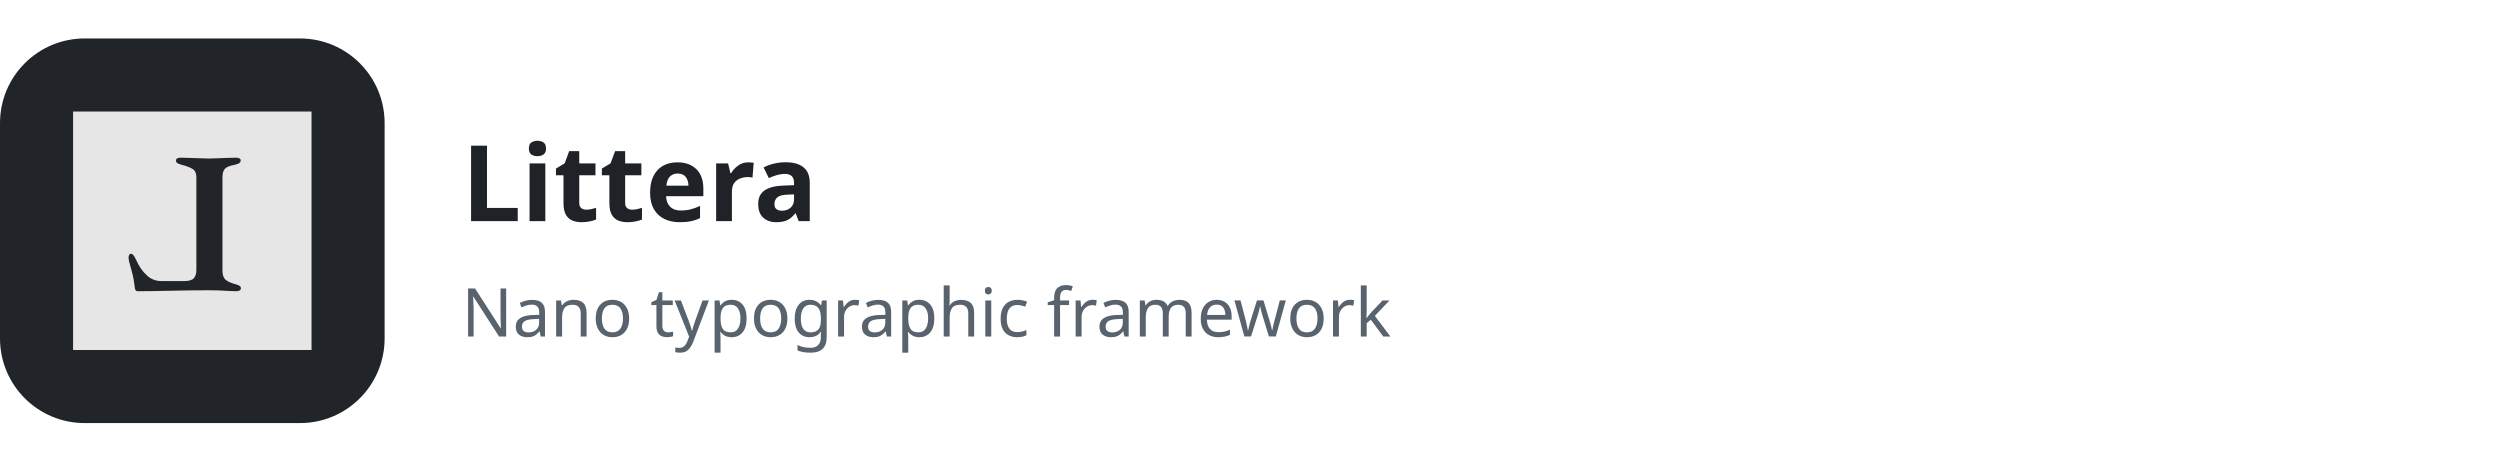
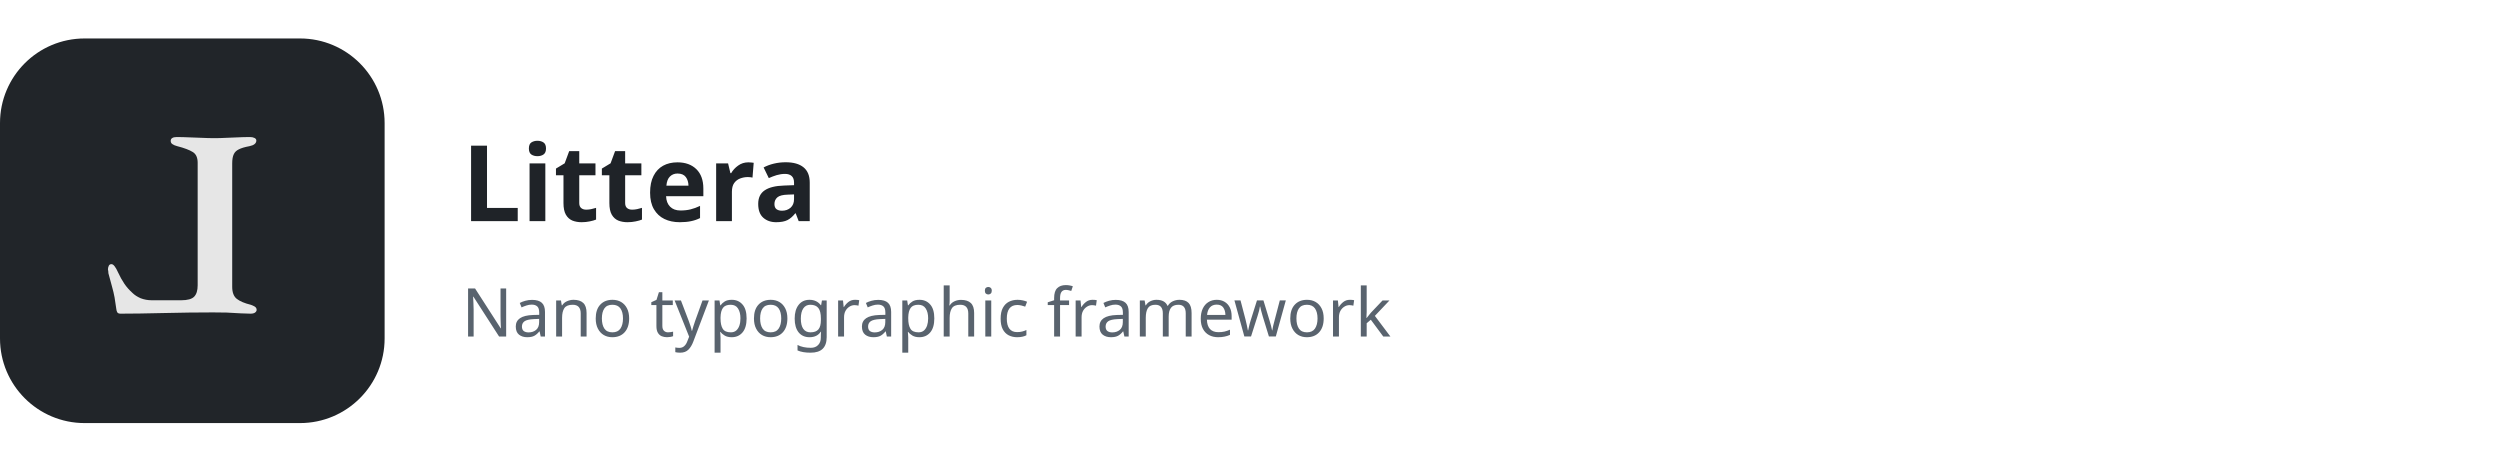
<svg xmlns="http://www.w3.org/2000/svg" viewBox="0 0 520 96" width="520" height="96" role="img">
  <g transform="translate(0 8) scale(0.4)">
    <rect rx="44" width="200" height="200" fill="#212529" />
-     <g transform="translate(38 38) scale(.62)">
-       <path fill="#e6e6e6" fill-rule="evenodd" d="M0 0H200V200H0ZM136.9 150.7L136.9 150.7Q138.8 150.7 139.8 150Q140.8 149.2 140.8 148.3L140.8 148.3Q140.8 147 139.6 146.2Q138.4 145.5 137.2 145.1L137.2 145.1Q131.1 143.6 128.2 141.3Q125.3 139 125.3 133.7L125.3 133.7L125.3 55.5Q125.3 51.6 126.3 49.6Q127.2 47.6 129.5 46.5Q131.8 45.3 136.2 44.5L136.2 44.5Q140.6 43.6 140.6 40.9L140.6 40.9Q140.6 39.9 139.5 39.3Q138.3 38.7 136.7 38.7L136.7 38.7Q132.5 38.7 128.7 38.9Q124.8 39.1 121.3 39.2Q117.7 39.4 114.1 39.4L114.1 39.4Q110.2 39.4 106.2 39.2Q102.2 39.1 98.1 38.9Q93.9 38.7 90 38.7L90 38.7Q88.3 38.7 87.3 39.3Q86.3 39.9 86.3 41.1L86.3 41.1Q86.3 42.5 87.4 43.2Q88.5 44 90.5 44.5L90.5 44.5Q97.1 46.2 100.3 48.2Q103.4 50.1 103.4 55L103.4 55L103.4 132.7Q103.4 137.6 101.2 139.9Q99 142.2 92.9 142.2L92.9 142.2L74.4 142.2Q70.5 142.2 67.2 140.9Q64 139.5 62 137.5L62 137.5Q58.9 134.7 56.9 131.7Q54.8 128.6 52.9 124.5L52.9 124.5Q51.8 122 50.7 120.6Q49.7 119.3 48.7 119.3L48.7 119.3Q47.5 119.3 47 120.4Q46.5 121.5 46.5 122.7L46.5 122.7Q46.5 122.8 46.7 123.7Q46.8 124.5 46.8 125.1L46.8 125.1Q48.2 130 49.1 133.6Q50.1 137.1 50.7 140.4Q51.2 143.8 51.8 147.7L51.8 147.7Q51.9 148.9 52.4 149.8Q52.9 150.7 54.5 150.7L54.5 150.7Q59.6 150.7 66.7 150.6Q73.8 150.4 81.8 150.3Q89.8 150.2 97.9 150Q106 149.9 113.1 149.9L113.1 149.9Q116.8 149.9 121.7 150Q126.5 150.2 130.8 150.5Q135 150.7 136.9 150.7Z" />
+     <g transform="translate(100 100) scale(0.82) translate(-100 -98.13)">
+       <path fill="#e6e6e6" d="M136.9 150.7L136.9 150.7Q138.8 150.7 139.8 150Q140.8 149.2 140.8 148.3L140.8 148.3Q140.8 147 139.6 146.2Q138.4 145.5 137.2 145.1L137.2 145.1Q131.1 143.6 128.2 141.3Q125.3 139 125.3 133.7L125.3 133.7L125.3 55.5Q125.3 51.6 126.3 49.6Q127.2 47.6 129.5 46.5Q131.8 45.3 136.2 44.5L136.2 44.5Q140.6 43.6 140.6 40.9L140.6 40.9Q140.6 39.9 139.5 39.3Q138.3 38.7 136.7 38.7L136.7 38.7Q132.5 38.7 128.7 38.9Q124.8 39.1 121.3 39.2Q117.7 39.4 114.1 39.4L114.1 39.4Q110.2 39.4 106.2 39.2Q102.2 39.1 98.1 38.9Q93.9 38.7 90 38.7L90 38.7Q88.3 38.7 87.3 39.3Q86.3 39.9 86.3 41.1L86.3 41.1Q86.3 42.5 87.4 43.2Q88.5 44 90.5 44.5L90.5 44.5Q97.1 46.2 100.3 48.2Q103.4 50.1 103.4 55L103.4 55L103.4 132.7Q103.4 137.6 101.2 139.9Q99 142.2 92.9 142.2L92.9 142.2L74.4 142.2Q70.5 142.2 67.2 140.9Q64 139.5 62 137.5L62 137.5Q58.9 134.7 56.9 131.7Q54.8 128.6 52.9 124.5L52.9 124.5Q51.8 122 50.7 120.6Q49.7 119.3 48.7 119.3L48.7 119.3Q47.5 119.3 47 120.4Q46.5 121.5 46.5 122.7L46.5 122.7Q46.5 122.8 46.7 123.7Q46.8 124.5 46.8 125.1L46.8 125.1Q48.2 130 49.1 133.6Q50.1 137.1 50.7 140.4Q51.2 143.8 51.8 147.7L51.8 147.7Q51.9 148.9 52.4 149.8Q52.9 150.7 54.5 150.7L54.5 150.7Q59.6 150.7 66.7 150.6Q73.8 150.4 81.8 150.3Q89.8 150.2 97.9 150Q106 149.9 113.1 149.9L113.1 149.9Q116.8 149.9 121.7 150Q126.5 150.2 130.8 150.5Q135 150.7 136.9 150.7Z" />
    </g>
  </g>
  <text x="96" y="46" font-family="-apple-system, BlinkMacSystemFont, &quot;Segoe UI&quot;, &quot;Noto Sans&quot;, Helvetica, Arial, sans-serif" font-size="22" font-weight="700" fill="#1f2328">Littera</text>
  <text x="96" y="70" font-family="-apple-system, BlinkMacSystemFont, &quot;Segoe UI&quot;, &quot;Noto Sans&quot;, Helvetica, Arial, sans-serif" font-size="14" fill="#59636e">Nano typographic framework</text>
</svg>
